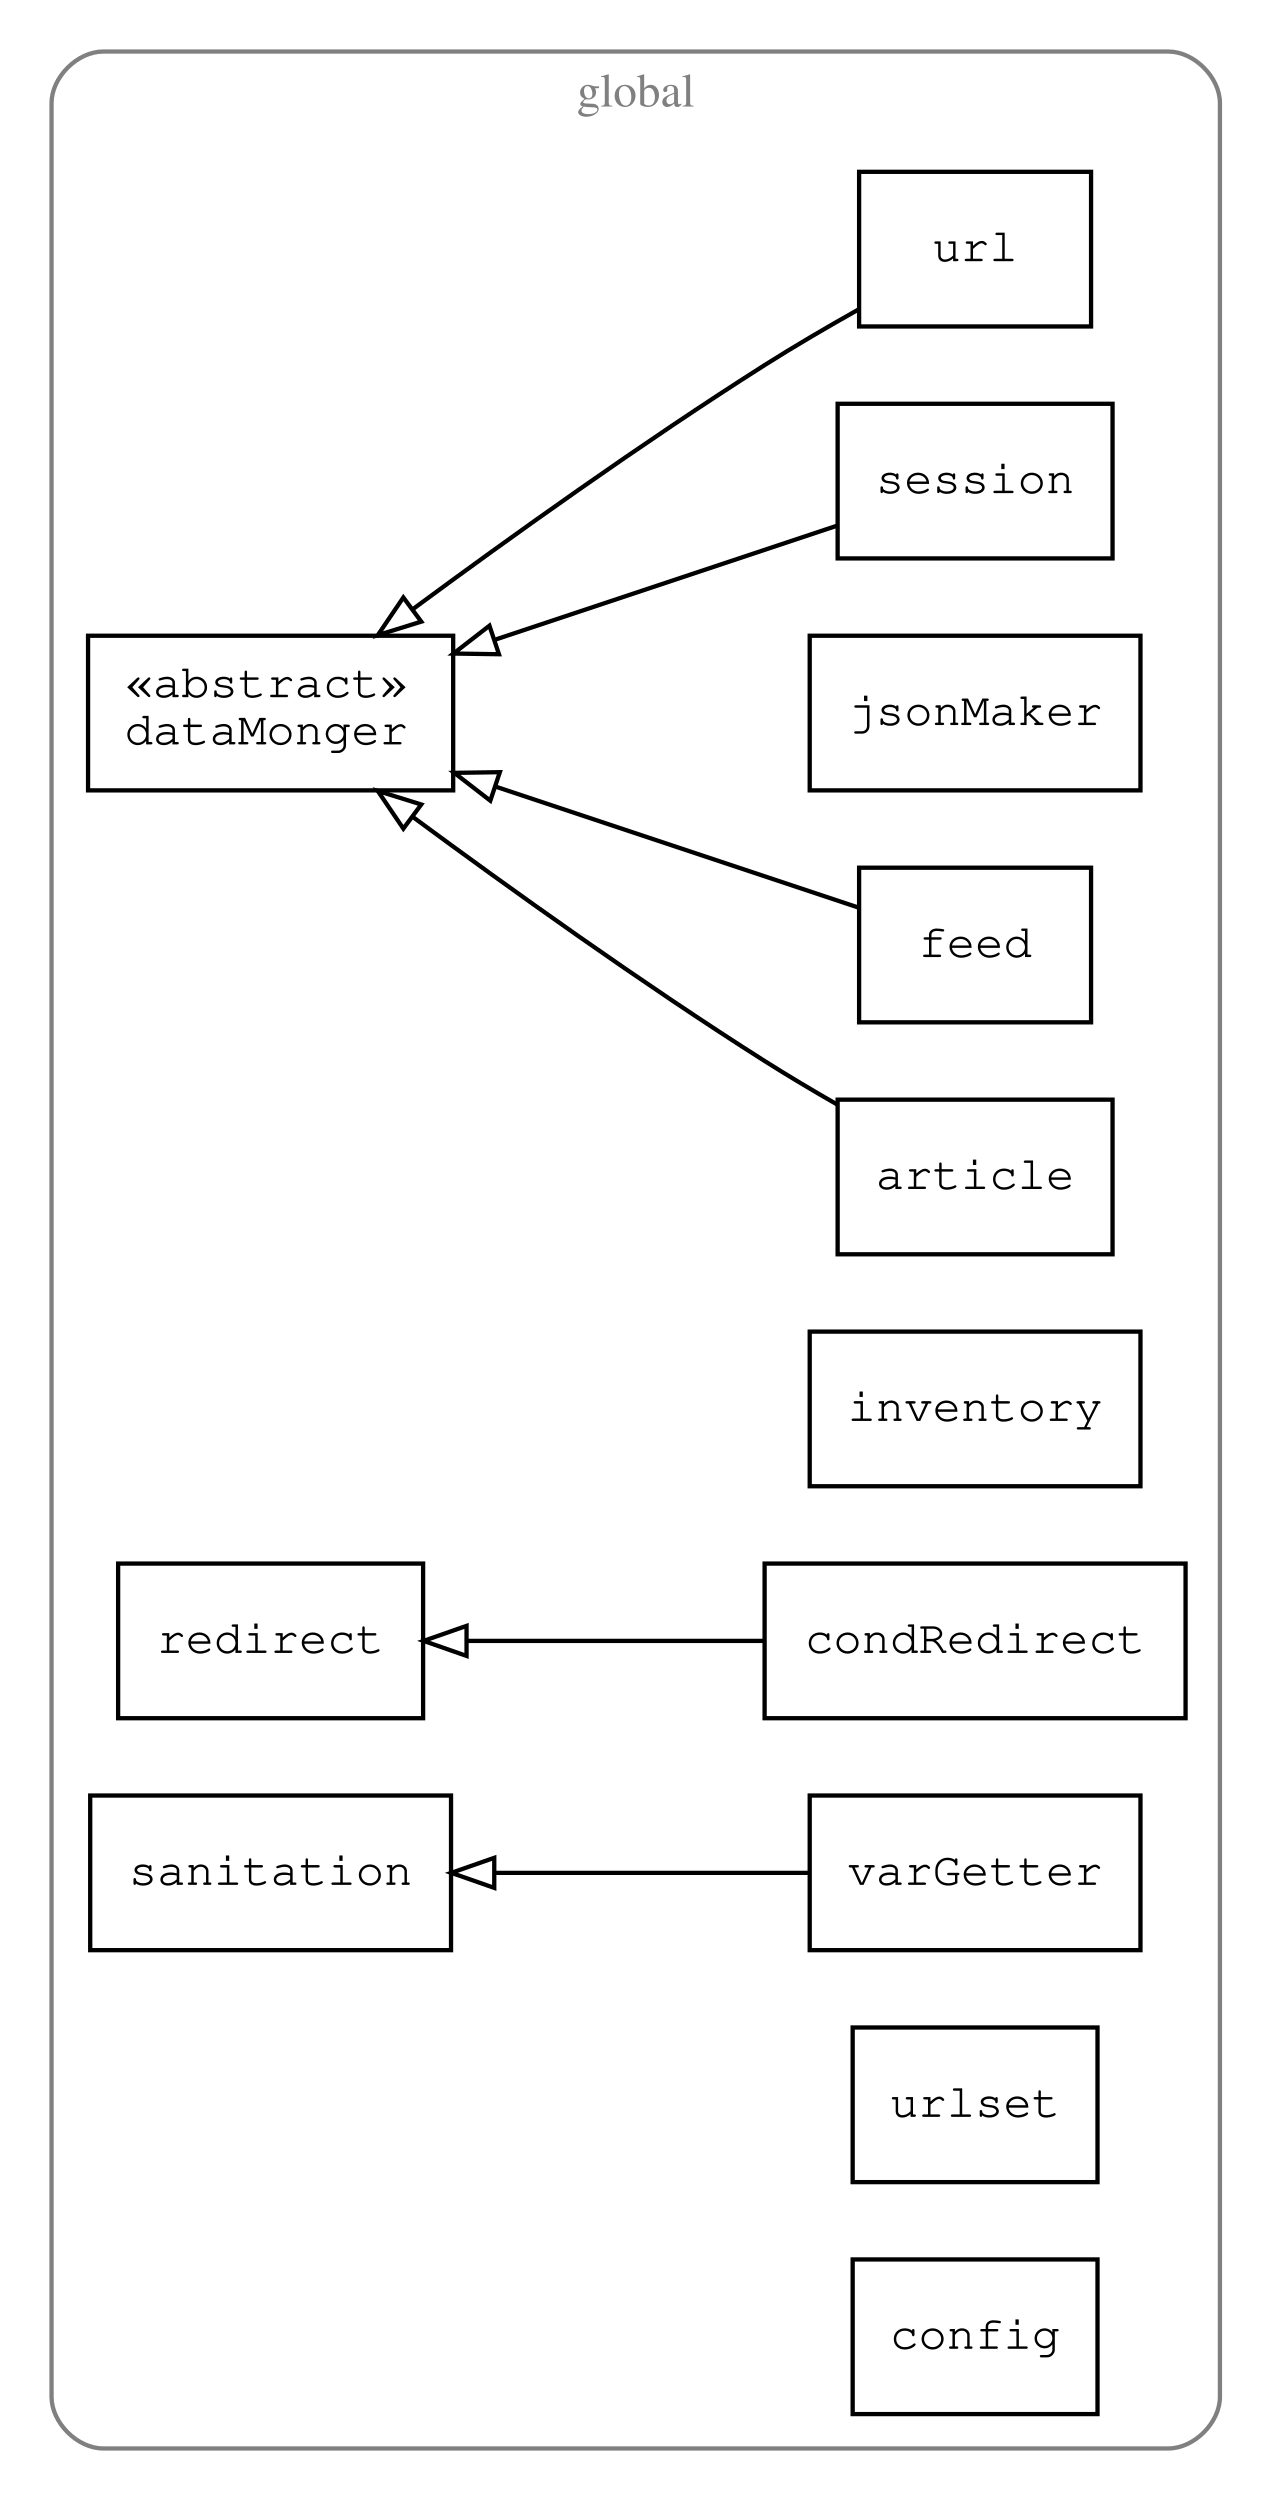
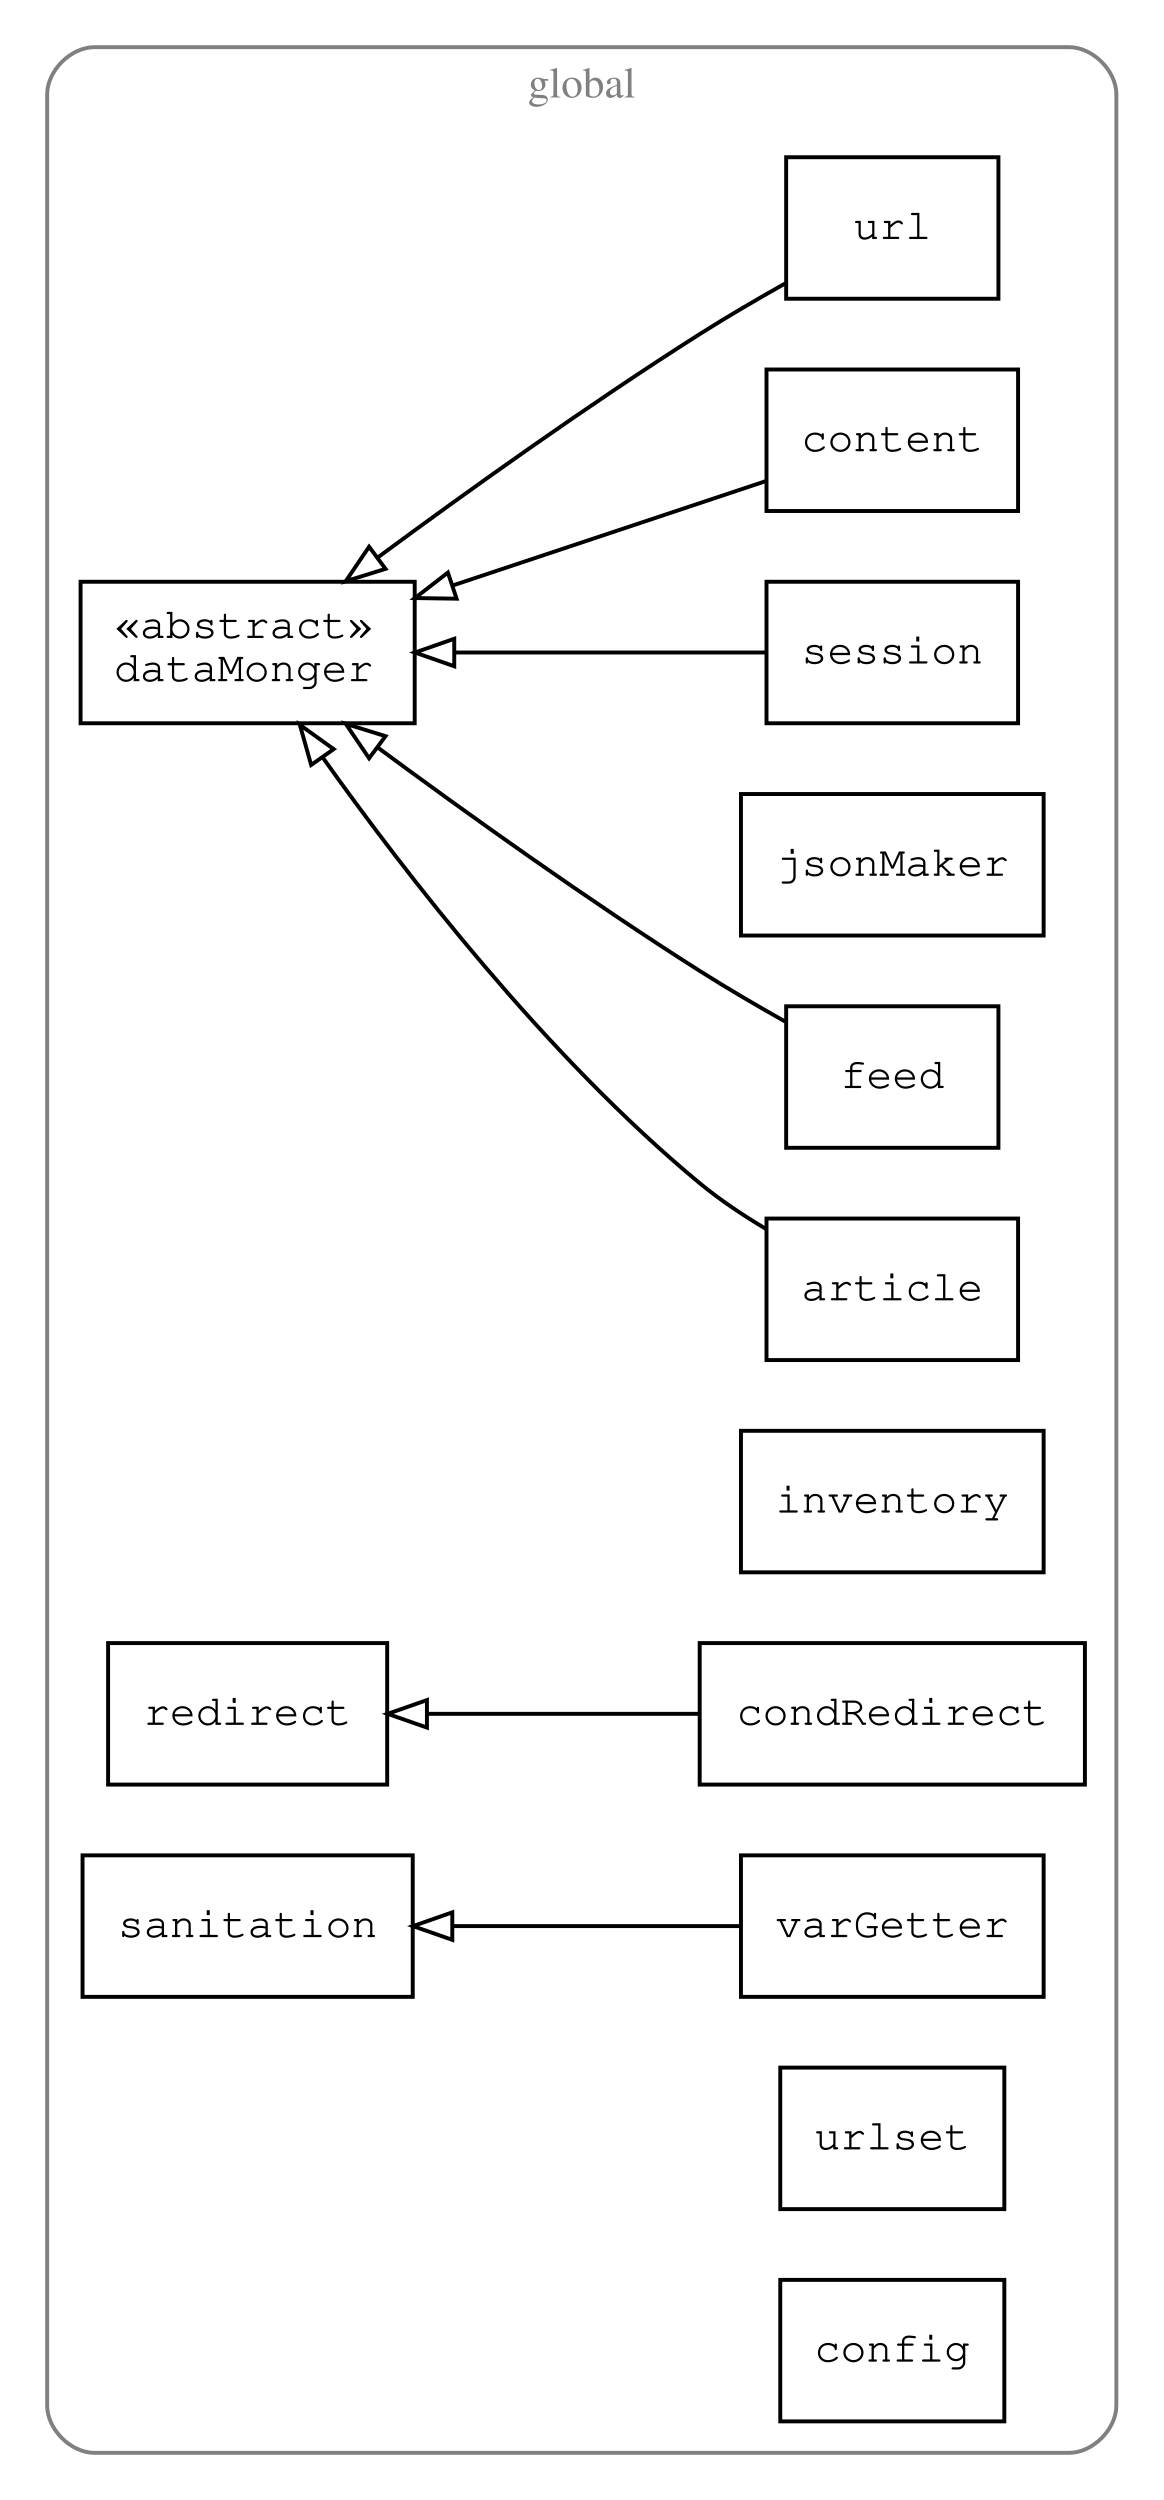
- <svg xmlns="http://www.w3.org/2000/svg" xmlns:xlink="http://www.w3.org/1999/xlink" width="296pt" height="582pt" viewBox="0.00 0.00 296.00 582.00">
-   <g id="graph0" class="graph" transform="scale(1 1) rotate(0) translate(4 578)">
-     <polygon fill="white" stroke="white" points="-4,5 -4,-578 293,-578 293,5 -4,5" />
+ <svg xmlns="http://www.w3.org/2000/svg" xmlns:xlink="http://www.w3.org/1999/xlink" width="296pt" height="636pt" viewBox="0.00 0.00 296.00 636.00">
+   <g id="graph0" class="graph" transform="scale(1 1) rotate(0) translate(4 632)">
+     <polygon fill="white" stroke="white" points="-4,5 -4,-632 293,-632 293,5 -4,5" />
    <g id="clust1" class="cluster">
-       <path fill="none" stroke="gray" d="M20,-8C20,-8 268,-8 268,-8 274,-8 280,-14 280,-20 280,-20 280,-554 280,-554 280,-560 274,-566 268,-566 268,-566 20,-566 20,-566 14,-566 8,-560 8,-554 8,-554 8,-20 8,-20 8,-14 14,-8 20,-8" />
-       <text text-anchor="middle" x="144" y="-553.2" font-family="Times,serif" font-size="11.00" fill="gray">global</text>
+       <path fill="none" stroke="gray" d="M20,-8C20,-8 268,-8 268,-8 274,-8 280,-14 280,-20 280,-20 280,-608 280,-608 280,-614 274,-620 268,-620 268,-620 20,-620 20,-620 14,-620 8,-614 8,-608 8,-608 8,-20 8,-20 8,-14 14,-8 20,-8" />
+       <text text-anchor="middle" x="144" y="-607.2" font-family="Times,serif" font-size="11.00" fill="gray">global</text>
    </g>
    <g id="node1" class="node">
      <g id="a_node1">
        <a xlink:href="class_url.html" xlink:title="url" target="_parent">
-           <polygon fill="none" stroke="black" points="250,-538 196,-538 196,-502 250,-502 250,-538" />
-           <text text-anchor="middle" x="223" y="-517.2" font-family="Courier,monospace" font-size="11.00">url</text>
+           <polygon fill="none" stroke="black" points="250,-592 196,-592 196,-556 250,-556 250,-592" />
+           <text text-anchor="middle" x="223" y="-571.2" font-family="Courier,monospace" font-size="11.00">url</text>
        </a>
      </g>
    </g>
-     <g id="node7" class="node">
-       <g id="a_node7">
+     <g id="node8" class="node">
+       <g id="a_node8">
        <a xlink:href="class_dataMonger.html" xlink:title="«abstract»&lt;br/&gt;dataMonger" target="_parent">
-           <polygon fill="none" stroke="black" points="101.5,-430 16.5,-430 16.5,-394 101.5,-394 101.5,-430" />
-           <text text-anchor="start" x="25" y="-415.7" font-family="Courier,monospace" font-size="11.00">«abstract»</text>
-           <text text-anchor="start" x="25" y="-404.7" font-family="Courier,monospace" font-size="11.00">dataMonger</text>
+           <polygon fill="none" stroke="black" points="101.5,-484 16.5,-484 16.5,-448 101.5,-448 101.5,-484" />
+           <text text-anchor="start" x="25" y="-469.7" font-family="Courier,monospace" font-size="11.00">«abstract»</text>
+           <text text-anchor="start" x="25" y="-458.7" font-family="Courier,monospace" font-size="11.00">dataMonger</text>
        </a>
      </g>
    </g>
    <g id="edge1" class="edge">
-       <path fill="none" stroke="black" d="M195.798,-505.919C188.64,-501.895 180.944,-497.403 174,-493 145.636,-475.016 114.64,-452.818 92.138,-436.21" />
-       <polygon fill="none" stroke="black" points="94.07,-433.285 83.953,-430.139 89.899,-438.907 94.07,-433.285" />
+       <path fill="none" stroke="black" d="M195.798,-559.919C188.64,-555.895 180.944,-551.403 174,-547 145.636,-529.016 114.64,-506.818 92.138,-490.21" />
+       <polygon fill="none" stroke="black" points="94.07,-487.285 83.953,-484.139 89.899,-492.907 94.07,-487.285" />
    </g>
    <g id="node2" class="node">
      <g id="a_node2">
        <a xlink:href="class_sanitation.html" xlink:title="sanitation" target="_parent">
          <polygon fill="none" stroke="black" points="101,-160 17,-160 17,-124 101,-124 101,-160" />
          <text text-anchor="middle" x="59" y="-139.2" font-family="Courier,monospace" font-size="11.00">sanitation</text>
        </a>
      </g>
    </g>
    <g id="node3" class="node">
      <g id="a_node3">
        <a xlink:href="class_redirect.html" xlink:title="redirect" target="_parent">
          <polygon fill="none" stroke="black" points="94.5,-214 23.5,-214 23.5,-178 94.5,-178 94.5,-214" />
          <text text-anchor="middle" x="59" y="-193.2" font-family="Courier,monospace" font-size="11.00">redirect</text>
        </a>
      </g>
    </g>
    <g id="node4" class="node">
      <g id="a_node4">
+         <a xlink:href="class_content.html" xlink:title="content" target="_parent">
+           <polygon fill="none" stroke="black" points="255,-538 191,-538 191,-502 255,-502 255,-538" />
+           <text text-anchor="middle" x="223" y="-517.2" font-family="Courier,monospace" font-size="11.00">content</text>
+         </a>
+       </g>
+     </g>
+     <g id="edge2" class="edge">
+       <path fill="none" stroke="black" d="M190.765,-509.588C168.263,-502.088 137.395,-491.798 111.301,-483.1" />
+       <polygon fill="none" stroke="black" points="112.155,-479.696 101.561,-479.854 109.941,-486.336 112.155,-479.696" />
+     </g>
+     <g id="node5" class="node">
+       <g id="a_node5">
        <a xlink:href="class_session.html" xlink:title="session" target="_parent">
          <polygon fill="none" stroke="black" points="255,-484 191,-484 191,-448 255,-448 255,-484" />
          <text text-anchor="middle" x="223" y="-463.2" font-family="Courier,monospace" font-size="11.00">session</text>
        </a>
      </g>
    </g>
-     <g id="edge2" class="edge">
-       <path fill="none" stroke="black" d="M190.765,-455.588C168.263,-448.088 137.395,-437.798 111.301,-429.1" />
-       <polygon fill="none" stroke="black" points="112.155,-425.696 101.561,-425.854 109.941,-432.336 112.155,-425.696" />
+     <g id="edge3" class="edge">
+       <path fill="none" stroke="black" d="M190.765,-466C168.362,-466 137.667,-466 111.646,-466" />
+       <polygon fill="none" stroke="black" points="111.561,-462.5 101.561,-466 111.561,-469.5 111.561,-462.5" />
    </g>
-     <g id="node5" class="node">
-       <g id="a_node5">
+     <g id="node6" class="node">
+       <g id="a_node6">
        <a xlink:href="core_json.html" xlink:title="jsonMaker" target="_parent">
          <polygon fill="none" stroke="black" points="261.5,-430 184.5,-430 184.5,-394 261.5,-394 261.5,-430" />
          <text text-anchor="middle" x="223" y="-409.2" font-family="Courier,monospace" font-size="11.00">jsonMaker</text>
        </a>
      </g>
    </g>
-     <g id="node6" class="node">
-       <g id="a_node6">
+     <g id="node7" class="node">
+       <g id="a_node7">
        <a xlink:href="class_feed.html" xlink:title="feed" target="_parent">
          <polygon fill="none" stroke="black" points="250,-376 196,-376 196,-340 250,-340 250,-376" />
          <text text-anchor="middle" x="223" y="-355.2" font-family="Courier,monospace" font-size="11.00">feed</text>
        </a>
      </g>
    </g>
-     <g id="edge3" class="edge">
-       <path fill="none" stroke="black" d="M195.972,-366.676C173.25,-374.25 139.6,-385.467 111.461,-394.846" />
-       <polygon fill="none" stroke="black" points="110.145,-391.596 101.765,-398.078 112.359,-398.236 110.145,-391.596" />
+     <g id="edge4" class="edge">
+       <path fill="none" stroke="black" d="M195.798,-372.081C188.64,-376.105 180.944,-380.597 174,-385 145.636,-402.984 114.64,-425.182 92.138,-441.79" />
+       <polygon fill="none" stroke="black" points="89.899,-439.093 83.953,-447.861 94.07,-444.715 89.899,-439.093" />
    </g>
-     <g id="node8" class="node">
-       <g id="a_node8">
+     <g id="node9" class="node">
+       <g id="a_node9">
        <a xlink:href="class_article.html" xlink:title="article" target="_parent">
          <polygon fill="none" stroke="black" points="255,-322 191,-322 191,-286 255,-286 255,-322" />
          <text text-anchor="middle" x="223" y="-301.2" font-family="Courier,monospace" font-size="11.00">article</text>
        </a>
      </g>
    </g>
-     <g id="edge4" class="edge">
-       <path fill="none" stroke="black" d="M190.989,-320.811C185.276,-324.086 179.41,-327.57 174,-331 145.636,-348.984 114.64,-371.182 92.138,-387.79" />
-       <polygon fill="none" stroke="black" points="89.899,-385.093 83.953,-393.861 94.07,-390.715 89.899,-385.093" />
+     <g id="edge5" class="edge">
+       <path fill="none" stroke="black" d="M190.972,-319.293C185.084,-322.783 179.158,-326.735 174,-331 135.009,-363.244 98.939,-409.979 78.211,-439.147" />
+       <polygon fill="none" stroke="black" points="75.159,-437.402 72.284,-447.6 80.891,-441.421 75.159,-437.402" />
    </g>
-     <g id="node9" class="node">
-       <g id="a_node9">
+     <g id="node10" class="node">
+       <g id="a_node10">
        <a xlink:href="class_inventory.html" xlink:title="inventory" target="_parent">
          <polygon fill="none" stroke="black" points="261.5,-268 184.5,-268 184.5,-232 261.5,-232 261.5,-268" />
          <text text-anchor="middle" x="223" y="-247.2" font-family="Courier,monospace" font-size="11.00">inventory</text>
        </a>
      </g>
    </g>
-     <g id="node10" class="node">
-       <g id="a_node10">
+     <g id="node11" class="node">
+       <g id="a_node11">
        <a xlink:href="class_condRedirect.html" xlink:title="condRedirect" target="_parent">
          <polygon fill="none" stroke="black" points="272,-214 174,-214 174,-178 272,-178 272,-214" />
          <text text-anchor="middle" x="223" y="-193.2" font-family="Courier,monospace" font-size="11.00">condRedirect</text>
        </a>
      </g>
    </g>
-     <g id="edge5" class="edge">
+     <g id="edge6" class="edge">
      <path fill="none" stroke="black" d="M173.833,-196C151.952,-196 126.222,-196 104.765,-196" />
      <polygon fill="none" stroke="black" points="104.611,-192.5 94.611,-196 104.611,-199.5 104.611,-192.5" />
    </g>
-     <g id="node11" class="node">
-       <g id="a_node11">
+     <g id="node12" class="node">
+       <g id="a_node12">
        <a xlink:href="class_varGetter.html" xlink:title="varGetter" target="_parent">
          <polygon fill="none" stroke="black" points="261.5,-160 184.5,-160 184.5,-124 261.5,-124 261.5,-160" />
          <text text-anchor="middle" x="223" y="-139.2" font-family="Courier,monospace" font-size="11.00">varGetter</text>
        </a>
      </g>
    </g>
-     <g id="edge6" class="edge">
+     <g id="edge7" class="edge">
      <path fill="none" stroke="black" d="M184.427,-142C162.687,-142 135.023,-142 111.302,-142" />
      <polygon fill="none" stroke="black" points="111.063,-138.5 101.063,-142 111.063,-145.5 111.063,-138.5" />
    </g>
-     <g id="node12" class="node">
-       <g id="a_node12">
+     <g id="node13" class="node">
+       <g id="a_node13">
        <a xlink:href="class_urlset.html" xlink:title="urlset" target="_parent">
          <polygon fill="none" stroke="black" points="251.5,-106 194.5,-106 194.5,-70 251.5,-70 251.5,-106" />
          <text text-anchor="middle" x="223" y="-85.2" font-family="Courier,monospace" font-size="11.00">urlset</text>
        </a>
      </g>
    </g>
-     <g id="node13" class="node">
-       <g id="a_node13">
+     <g id="node14" class="node">
+       <g id="a_node14">
        <a xlink:href="class_config.html" xlink:title="config" target="_parent">
          <polygon fill="none" stroke="black" points="251.5,-52 194.5,-52 194.5,-16 251.5,-16 251.5,-52" />
          <text text-anchor="middle" x="223" y="-31.2" font-family="Courier,monospace" font-size="11.00">config</text>
        </a>
      </g>
    </g>
  </g>
</svg>
